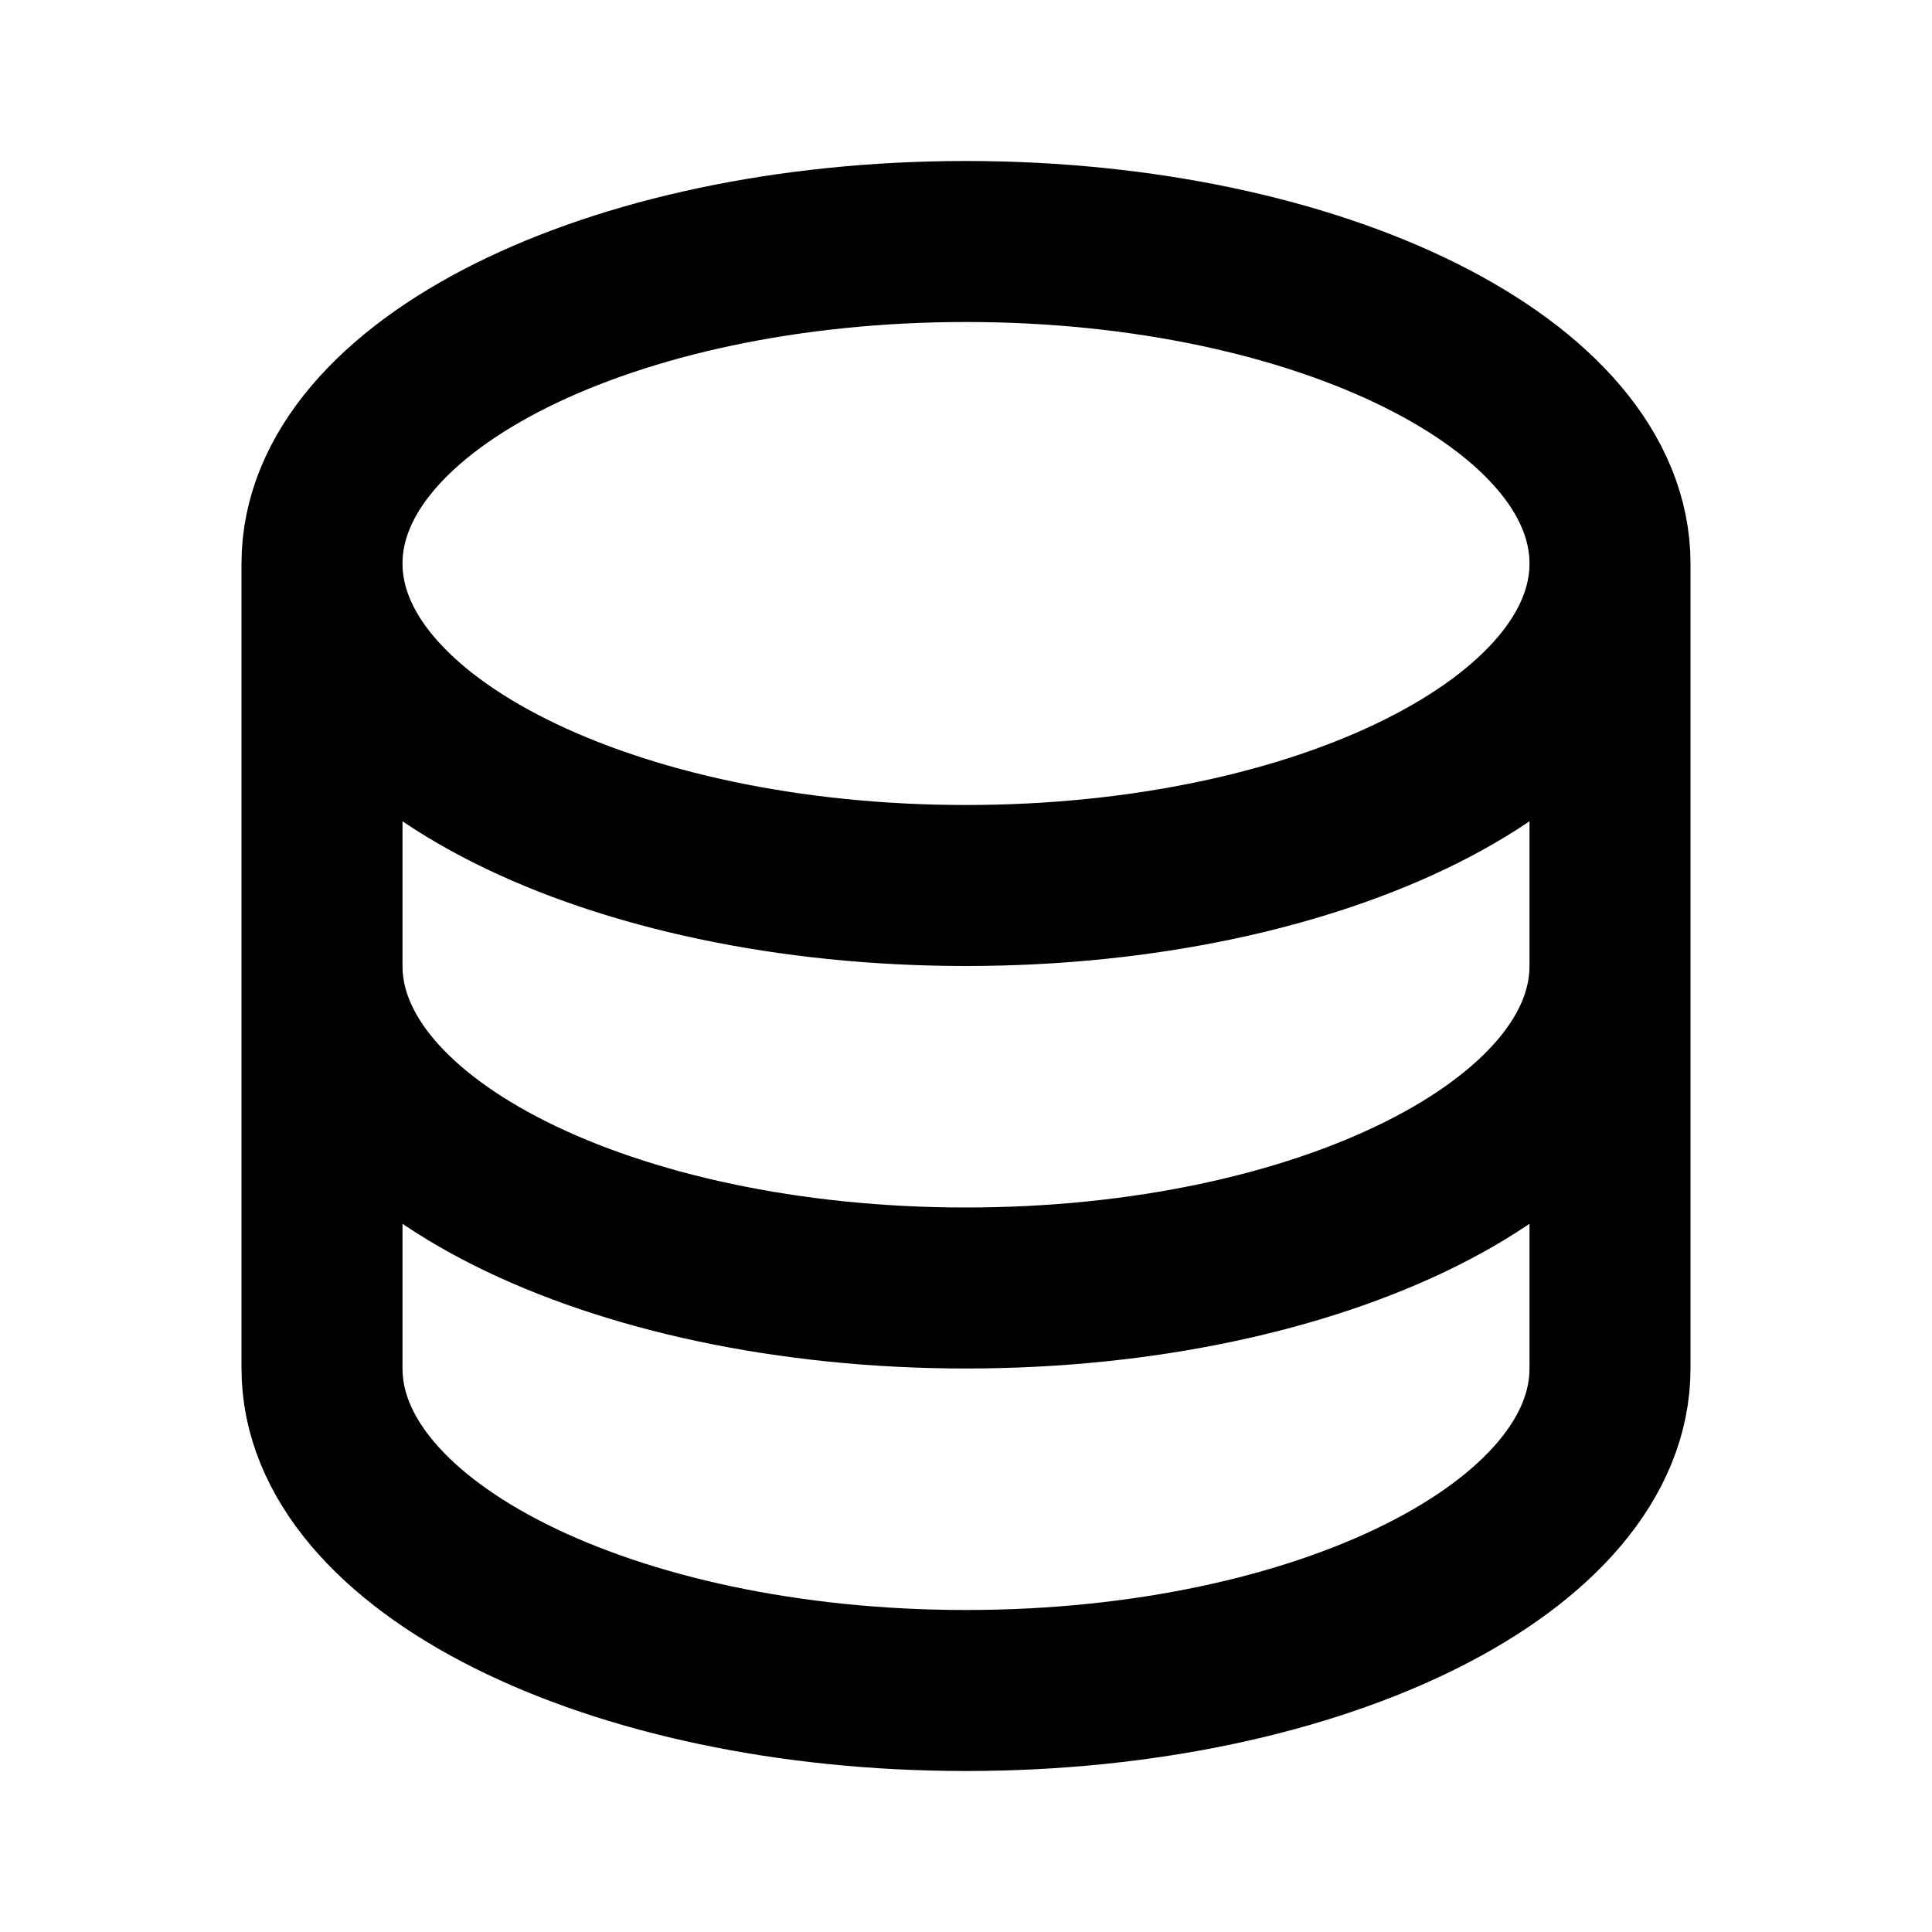
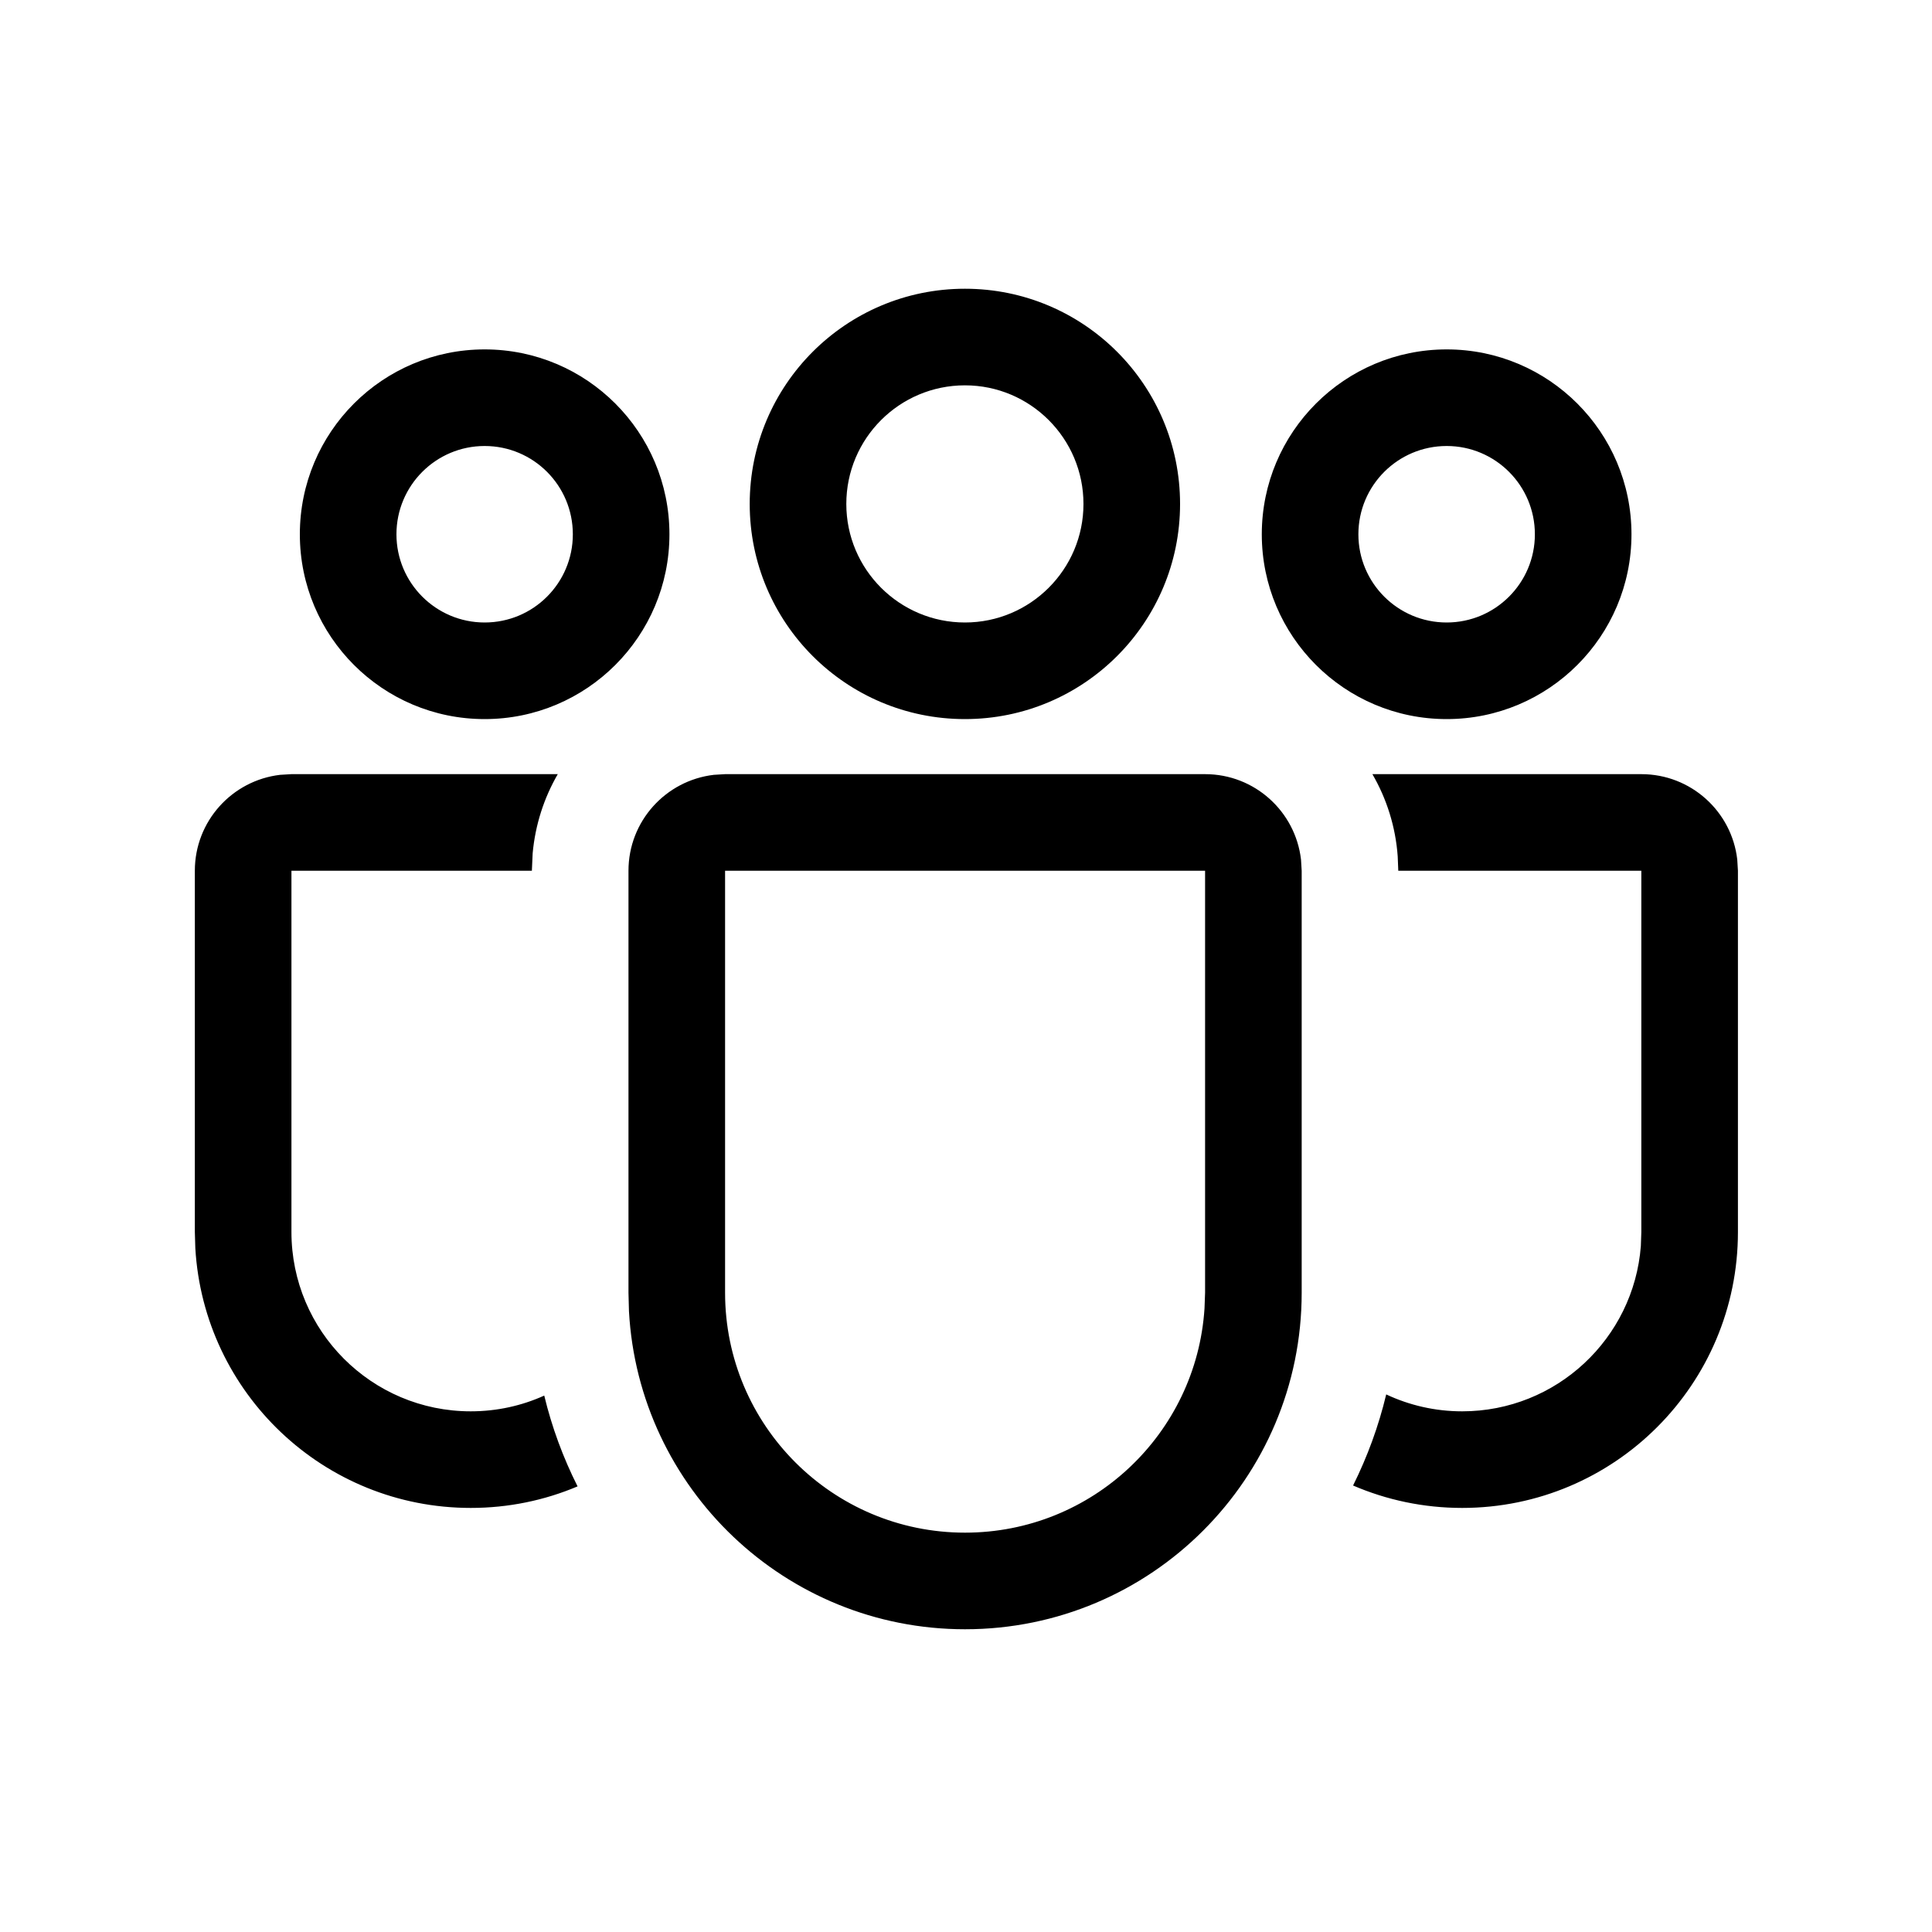
- <svg xmlns="http://www.w3.org/2000/svg" class="h-6 w-6" fill="none" viewBox="0 0 24 24" stroke="currentColor">
-   <path stroke-linecap="round" stroke-linejoin="round" stroke-width="2" d="M4 7v10c0 2.21 3.582 4 8 4s8-1.79 8-4V7M4 7c0 2.21 3.582 4 8 4s8-1.79 8-4M4 7c0-2.21 3.582-4 8-4s8 1.79 8 4m0 5c0 2.21-3.582 4-8 4s-8-1.79-8-4" />
+ <svg xmlns="http://www.w3.org/2000/svg" class="w-6 h-6" viewBox="0 0 20 20" fill="none">
+   <path d="M12.475 8.014C12.988 8.014 13.41 8.4 13.468 8.898L13.475 9.014V13.382C13.475 15.306 11.915 16.866 9.99 16.866C8.13 16.866 6.611 15.408 6.511 13.573L6.506 13.382V9.014C6.506 8.501 6.892 8.079 7.39 8.021L7.506 8.014H12.475ZM12.475 9.014H7.506V13.382C7.506 14.754 8.618 15.866 9.99 15.866C11.308 15.866 12.385 14.841 12.469 13.545L12.475 13.382V9.014ZM5.774 8.014C5.632 8.259 5.541 8.537 5.514 8.834L5.506 9.014H3.017V12.753C3.017 13.779 3.848 14.61 4.873 14.61C5.144 14.61 5.402 14.552 5.634 14.447C5.713 14.776 5.83 15.091 5.979 15.387C5.639 15.531 5.265 15.61 4.873 15.61C3.352 15.61 2.109 14.421 2.022 12.921L2.017 12.753V9.014C2.017 8.501 2.403 8.079 2.9 8.021L3.017 8.014L5.774 8.014ZM14.207 8.014L16.991 8.014C17.504 8.014 17.927 8.4 17.984 8.898L17.991 9.014V12.754C17.991 14.331 16.713 15.61 15.136 15.61C14.735 15.61 14.353 15.527 14.007 15.378C14.155 15.08 14.271 14.765 14.35 14.435C14.589 14.547 14.855 14.61 15.136 14.61C16.112 14.61 16.912 13.856 16.986 12.899L16.991 12.754V9.014H14.475L14.469 8.865C14.447 8.557 14.354 8.267 14.207 8.014ZM9.989 2.989C11.219 2.989 12.216 3.986 12.216 5.217C12.216 6.447 11.219 7.444 9.989 7.444C8.758 7.444 7.761 6.447 7.761 5.217C7.761 3.986 8.758 2.989 9.989 2.989ZM14.976 3.617C16.032 3.617 16.889 4.474 16.889 5.531C16.889 6.587 16.032 7.444 14.976 7.444C13.919 7.444 13.062 6.587 13.062 5.531C13.062 4.474 13.919 3.617 14.976 3.617ZM5.017 3.617C6.074 3.617 6.93 4.474 6.93 5.531C6.93 6.587 6.074 7.444 5.017 7.444C3.96 7.444 3.104 6.587 3.104 5.531C3.104 4.474 3.96 3.617 5.017 3.617ZM9.989 3.989C9.311 3.989 8.761 4.539 8.761 5.217C8.761 5.894 9.311 6.444 9.989 6.444C10.666 6.444 11.216 5.894 11.216 5.217C11.216 4.539 10.666 3.989 9.989 3.989ZM14.976 4.617C14.471 4.617 14.062 5.026 14.062 5.531C14.062 6.035 14.471 6.444 14.976 6.444C15.48 6.444 15.889 6.035 15.889 5.531C15.889 5.026 15.48 4.617 14.976 4.617ZM5.017 4.617C4.513 4.617 4.104 5.026 4.104 5.531C4.104 6.035 4.513 6.444 5.017 6.444C5.522 6.444 5.93 6.035 5.93 5.531C5.93 5.026 5.522 4.617 5.017 4.617Z" fill="currentColor" />
</svg>
